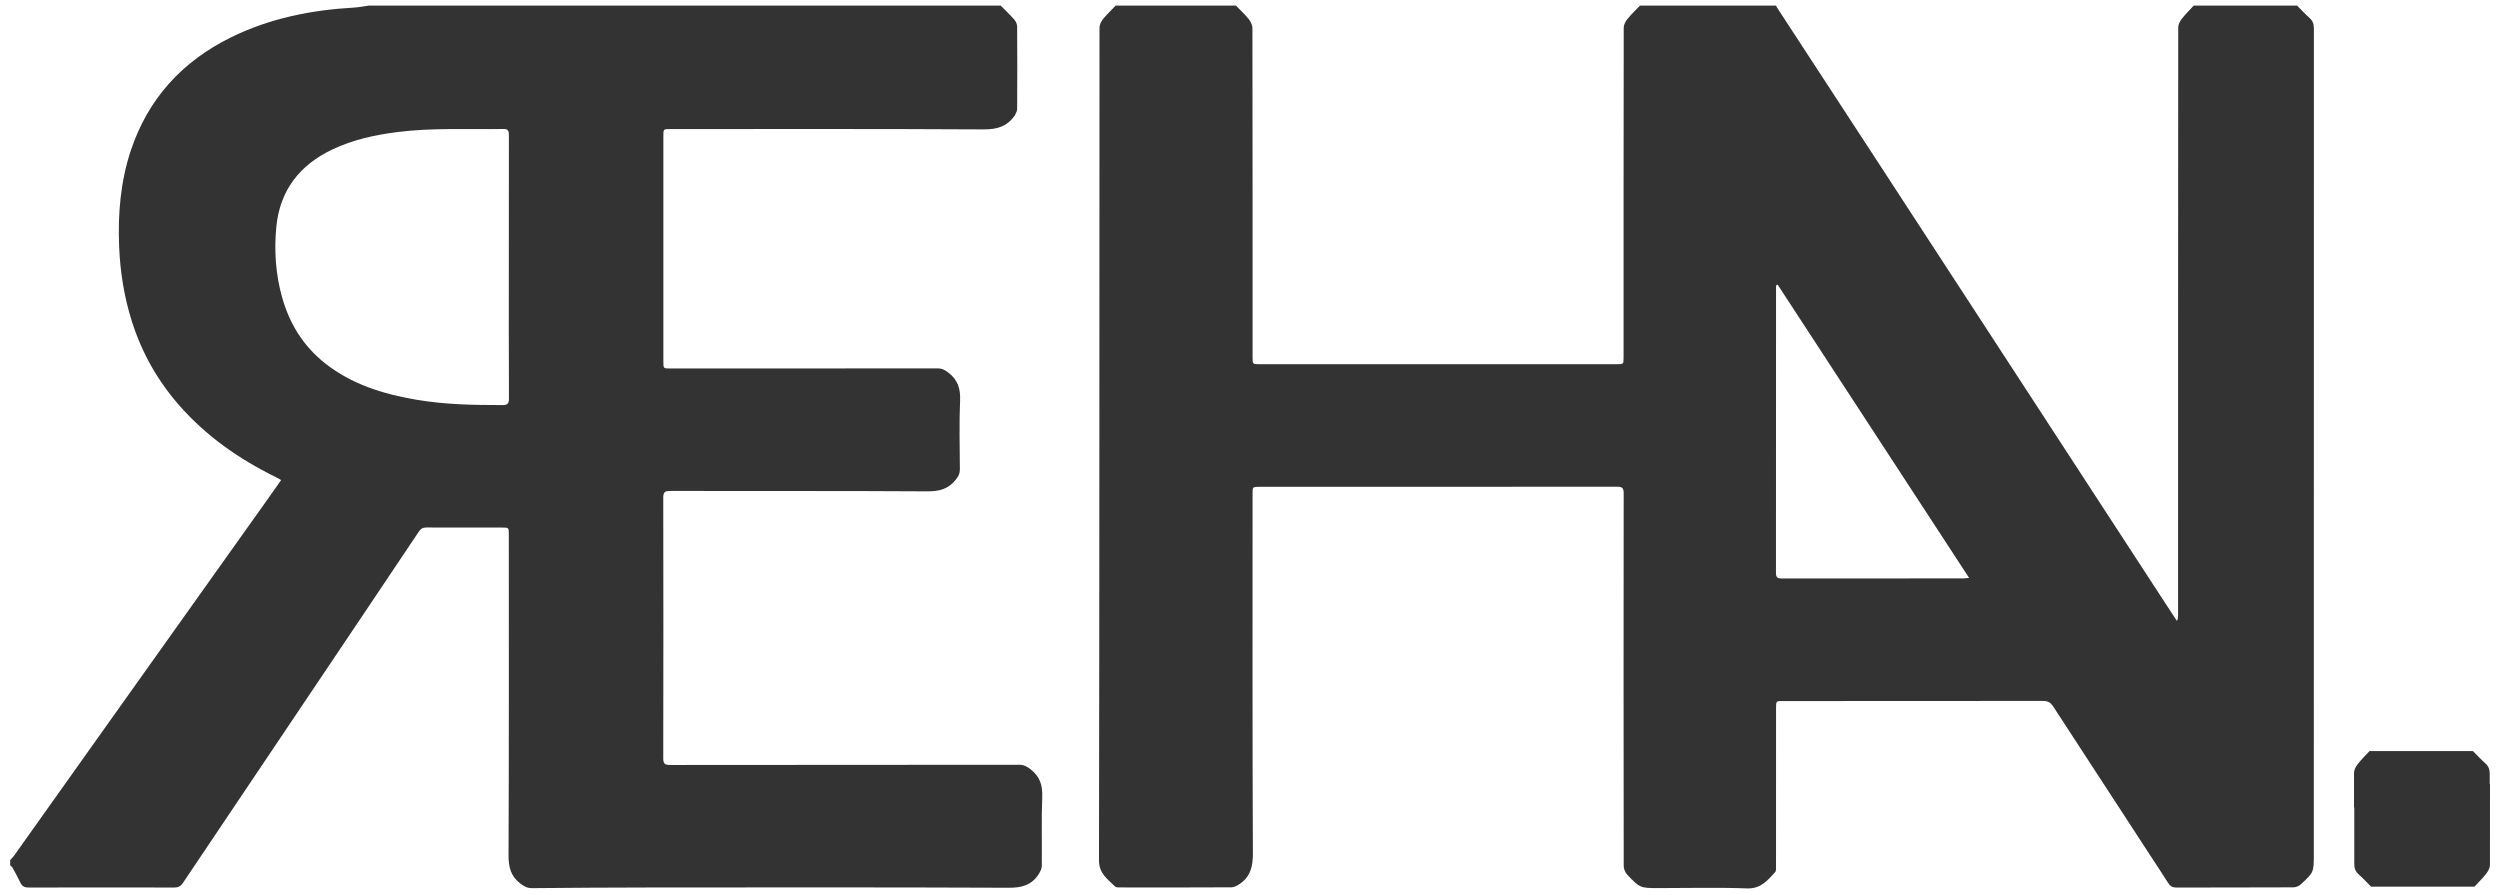
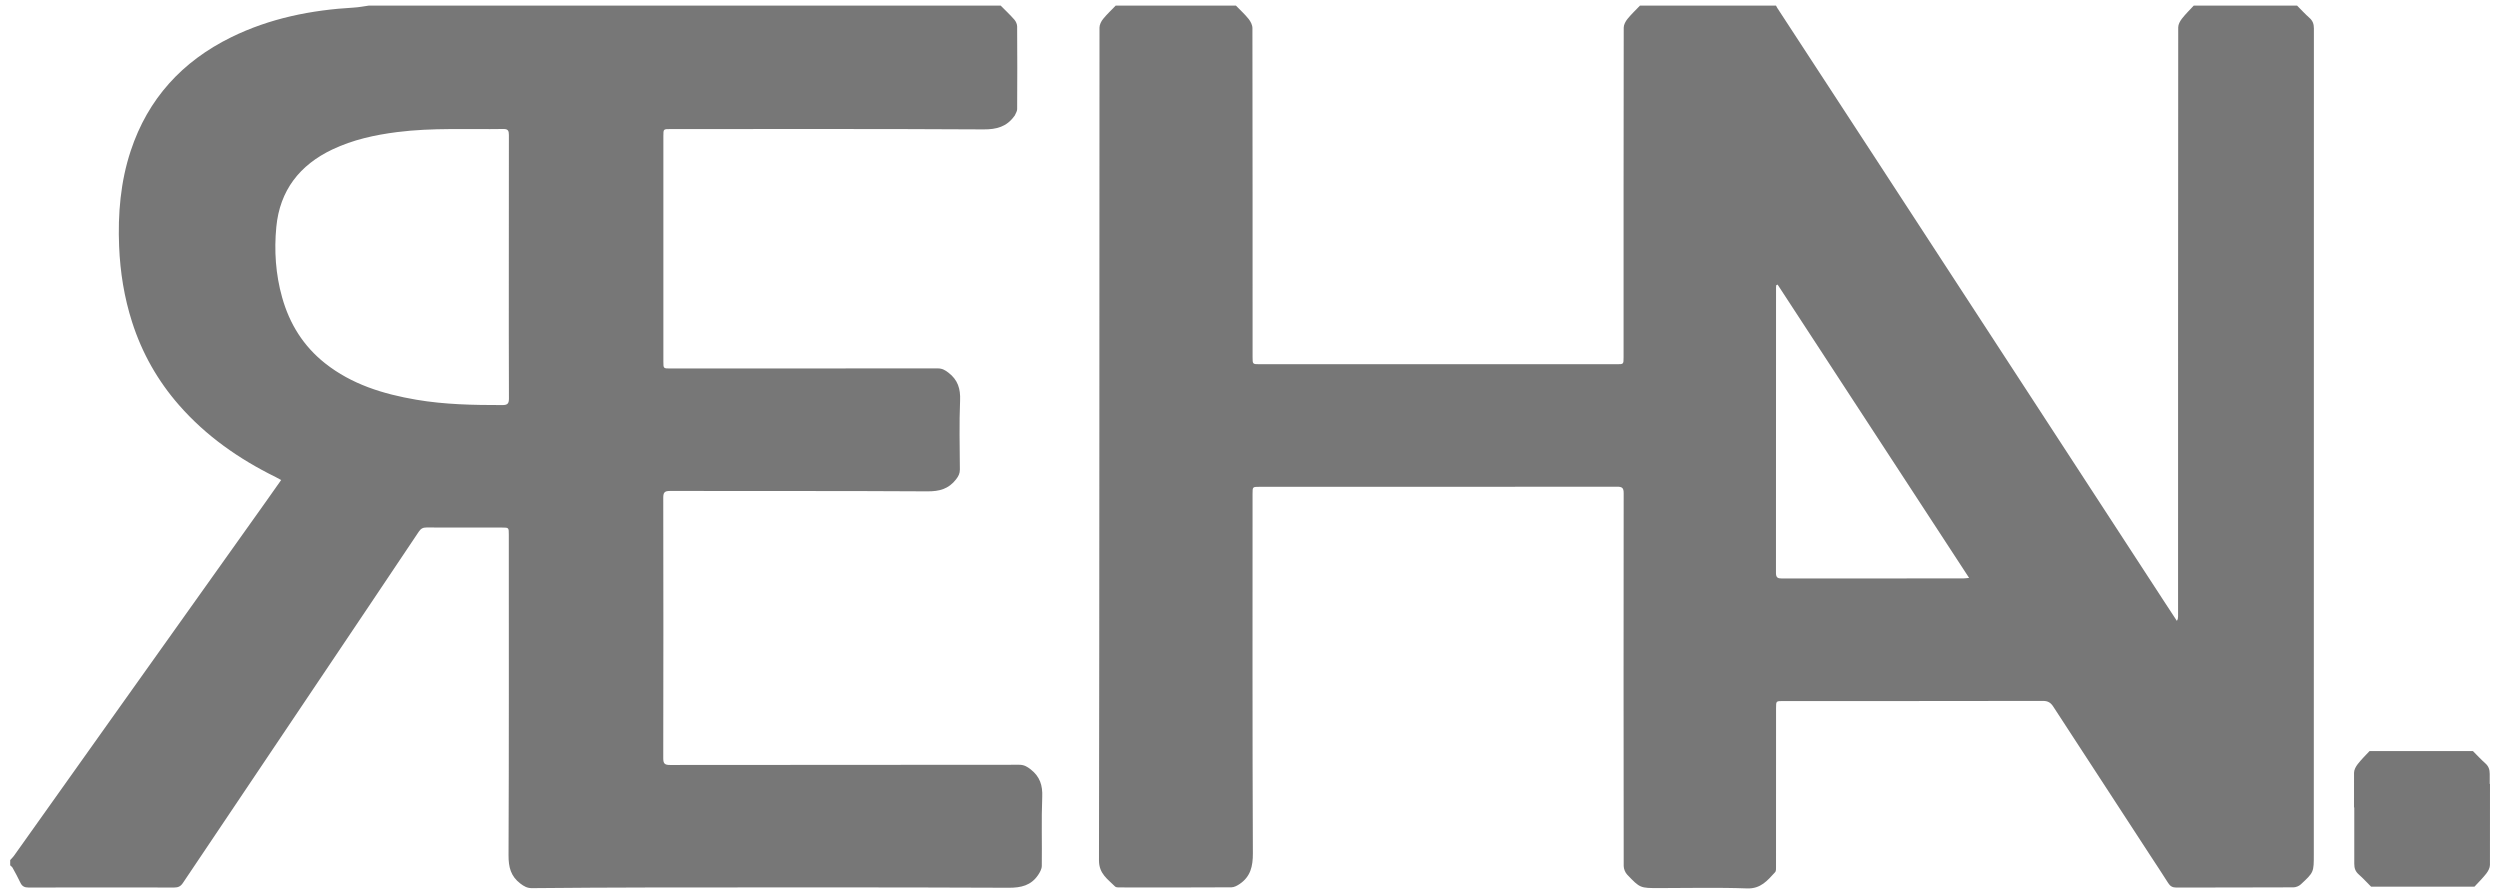
<svg xmlns="http://www.w3.org/2000/svg" version="1.1" id="Layer_1" x="0px" y="0px" width="711px" height="254.5px" viewBox="0 0 711 254.5" enable-background="new 0 0 711 254.5" xml:space="preserve">
  <g id="Layer_1_1_">
</g>
  <g id="Layer_2">
-     <path fill="#333333" d="M284.6,1.6c1.299,1.315,2.65,2.583,3.868,3.969c0.445,0.506,0.802,1.292,0.807,1.952   c0.055,7.849,0.052,15.698,0.003,23.547c-0.004,0.62-0.462,1.236-0.713,1.853c-0.018,0.043-0.072,0.069-0.102,0.109   c-2.169,3-5.009,3.795-8.748,3.771c-29.695-0.171-59.392-0.095-89.088-0.095c-1.963,0-1.963,0.001-1.963,1.97   c0,21.397,0,42.794,0,64.192c0,1.93,0.001,1.931,2.002,1.931c25.347,0,50.693,0.009,76.04-0.025c1.256-0.002,2.08,0.48,3.042,1.22   c2.662,2.049,3.442,4.567,3.301,7.904c-0.275,6.538-0.099,13.095-0.062,19.644c0.006,1.122-0.396,1.893-1.085,2.784   c-2.119,2.745-4.744,3.437-8.168,3.413c-24.396-0.148-48.793-0.064-73.19-0.113c-1.543-0.004-1.916,0.439-1.913,1.939   c0.045,24.697,0.047,49.396-0.002,74.093c-0.003,1.551,0.454,1.903,1.949,1.901c33.096-0.043,66.191-0.023,99.288-0.06   c1.362-0.001,2.253,0.519,3.294,1.34c2.594,2.048,3.382,4.511,3.251,7.79c-0.259,6.539-0.036,13.096-0.125,19.645   c-0.012,0.879-0.542,1.844-1.065,2.606c-2.009,2.938-4.796,3.612-8.353,3.597c-33.845-0.146-67.691-0.102-101.537-0.078   c-11.345,0.008-22.691,0.089-34.036,0.189c-1.36,0.014-2.275-0.518-3.323-1.318c-2.724-2.08-3.358-4.67-3.344-8.031   c0.132-30.396,0.077-60.792,0.077-91.188c0-2.008,0-2.012-1.954-2.013c-7.149-0.002-14.298,0.015-21.447-0.02   c-1.007-0.006-1.611,0.31-2.191,1.178c-9.485,14.189-19.009,28.354-28.531,42.521c-12.864,19.139-25.741,38.271-38.58,57.424   c-0.643,0.959-1.351,1.271-2.464,1.271c-13.798-0.031-27.597-0.034-41.395,0.005c-1.159,0.003-1.86-0.34-2.351-1.392   c-0.674-1.44-1.449-2.838-2.214-4.233c-0.15-0.272-0.45-0.465-0.68-0.692c0-0.5,0-1,0-1.5c0.363-0.404,0.77-0.778,1.083-1.221   c9.495-13.345,18.975-26.697,28.468-40.045c14.3-20.102,28.608-40.193,42.911-60.294c1.524-2.144,3.032-4.294,4.602-6.521   c-0.625-0.338-1.096-0.609-1.583-0.852c-10.4-5.122-19.757-11.65-27.438-20.42c-6.098-6.961-10.563-14.854-13.38-23.671   c-2.232-6.988-3.384-14.148-3.682-21.485c-0.375-9.264,0.384-18.385,3.302-27.206c4.896-14.803,14.636-25.436,28.553-32.28   c11.008-5.414,22.782-7.757,34.948-8.451c1.412-0.08,2.812-0.368,4.217-0.56C164.8,1.6,224.7,1.6,284.6,1.6z M144.709,76.015   c0-12.543-0.013-25.086,0.02-37.629c0.003-1.171-0.234-1.723-1.557-1.701c-10.081,0.167-20.18-0.398-30.231,0.88   c-6.362,0.809-12.575,2.173-18.401,4.936c-9.336,4.426-14.965,11.671-15.956,22.046c-0.643,6.732-0.196,13.449,1.653,20.038   c2.116,7.54,6.057,13.854,12.195,18.719c7.612,6.032,16.578,8.77,25.969,10.376c8.099,1.386,16.279,1.528,24.471,1.524   c1.424,0,1.877-0.385,1.87-1.86C144.684,100.902,144.708,88.458,144.709,76.015z" />
-     <path fill="#333333" d="M317.3,1.6c11.4,0,22.799,0,34.2,0c1.214,1.254,2.516,2.436,3.605,3.79   c0.567,0.708,1.083,1.715,1.084,2.587c0.055,31.194,0.046,62.388,0.046,93.582c0,2.025-0.001,2.026,2.057,2.026   c33.843,0,67.687,0,101.529,0c1.926,0,1.923,0,1.923-1.989c0-31.244-0.009-62.488,0.043-93.731c0.002-0.828,0.504-1.78,1.048-2.454   c1.088-1.351,2.366-2.548,3.565-3.809c12.897,0,25.8,0,38.697,0c0.117,0.217,0.222,0.445,0.354,0.65   c9.327,14.291,18.665,28.574,27.985,42.869c14.854,22.784,29.699,45.574,44.549,68.363c12.611,19.36,25.224,38.723,37.837,58.083   c1.091,1.676,2.188,3.344,3.287,5.015c0.298-0.504,0.334-0.888,0.334-1.271c0.002-55.847-0.005-111.691,0.043-167.539   c0.001-0.825,0.511-1.765,1.042-2.45c1.022-1.317,2.233-2.489,3.369-3.722c9.8,0,19.6,0,29.397,0   c1.165,1.166,2.279,2.387,3.511,3.478c0.943,0.835,1.268,1.755,1.268,3.012c-0.027,78.292-0.025,156.583-0.025,234.875   c0,5.081,0.022,5.105-3.707,8.559c-0.521,0.481-1.386,0.834-2.094,0.836c-11.099,0.054-22.197,0.022-33.296,0.059   c-1.089,0.004-1.75-0.386-2.315-1.282c-1.647-2.616-3.365-5.19-5.058-7.784c-9.212-14.127-18.432-28.252-27.625-42.395   c-0.714-1.1-1.494-1.622-2.902-1.62c-24.646,0.049-49.294,0.036-73.939,0.036c-2.001,0-2.001,0.003-2.001,1.961   c0.001,14.998,0.004,29.996-0.011,44.995c0,0.585,0.067,1.366-0.26,1.723c-2.162,2.345-4.071,4.75-7.978,4.61   c-8.338-0.303-16.695-0.094-25.044-0.094c-5.337,0-5.37,0.031-9.036-3.812c-0.576-0.604-0.998-1.635-1-2.469   c-0.049-35.349-0.051-70.69-0.009-106.039c0.002-1.463-0.415-1.831-1.849-1.829c-33.896,0.038-67.793,0.029-101.688,0.029   c-2.006,0-2.006,0.001-2.006,1.928c0.001,34.098-0.062,68.191,0.089,102.289c0.017,3.708-0.66,6.633-3.751,8.734   c-0.691,0.472-1.565,0.949-2.359,0.953c-10.548,0.063-21.098,0.047-31.646,0.032c-0.486-0.001-1.149,0.027-1.43-0.255   c-2.087-2.113-4.587-3.604-4.581-7.453c0.136-78.938,0.099-157.882,0.145-236.824c0-0.83,0.485-1.791,1.027-2.463   C314.816,4.043,316.099,2.854,317.3,1.6z M505.551,80.938c-0.13,0.058-0.26,0.117-0.39,0.175c-0.021,0.188-0.056,0.376-0.056,0.562   c0,27.09,0.012,54.182-0.021,81.271c-0.002,1.316,0.494,1.578,1.669,1.576c17.193-0.025,34.388-0.019,51.582-0.022   c0.458,0,0.916-0.076,1.678-0.146C541.736,136.361,523.643,108.649,505.551,80.938z" />
+     <path fill="#777777" d="M284.6,1.6c1.299,1.315,2.65,2.583,3.868,3.969c0.445,0.506,0.802,1.292,0.807,1.952   c0.055,7.849,0.052,15.698,0.003,23.547c-0.004,0.62-0.462,1.236-0.713,1.853c-0.018,0.043-0.072,0.069-0.102,0.109   c-2.169,3-5.009,3.795-8.748,3.771c-29.695-0.171-59.392-0.095-89.088-0.095c-1.963,0-1.963,0.001-1.963,1.97   c0,21.397,0,42.794,0,64.192c0,1.93,0.001,1.931,2.002,1.931c25.347,0,50.693,0.009,76.04-0.025c1.256-0.002,2.08,0.48,3.042,1.22   c2.662,2.049,3.442,4.567,3.301,7.904c-0.275,6.538-0.099,13.095-0.062,19.644c0.006,1.122-0.396,1.894-1.085,2.784   c-2.119,2.744-4.744,3.438-8.168,3.413c-24.396-0.148-48.793-0.064-73.19-0.113c-1.543-0.004-1.916,0.438-1.913,1.938   c0.045,24.697,0.047,49.396-0.002,74.094c-0.003,1.551,0.454,1.902,1.949,1.9c33.096-0.043,66.191-0.022,99.288-0.06   c1.362-0.001,2.253,0.519,3.294,1.34c2.594,2.048,3.382,4.511,3.251,7.79c-0.259,6.539-0.036,13.096-0.125,19.645   c-0.012,0.879-0.542,1.845-1.065,2.606c-2.009,2.938-4.796,3.612-8.353,3.597c-33.845-0.146-67.691-0.102-101.537-0.078   c-11.345,0.009-22.691,0.09-34.036,0.189c-1.36,0.014-2.275-0.518-3.323-1.318c-2.724-2.08-3.358-4.67-3.344-8.03   c0.132-30.396,0.077-60.792,0.077-91.188c0-2.008,0-2.012-1.954-2.013c-7.149-0.002-14.298,0.015-21.447-0.021   c-1.007-0.006-1.611,0.311-2.191,1.178c-9.485,14.189-19.009,28.354-28.531,42.521c-12.864,19.139-25.741,38.271-38.58,57.424   c-0.643,0.959-1.351,1.271-2.464,1.271c-13.798-0.031-27.597-0.034-41.395,0.005c-1.159,0.003-1.86-0.34-2.351-1.392   c-0.674-1.44-1.449-2.838-2.214-4.233c-0.15-0.272-0.45-0.465-0.68-0.692c0-0.5,0-1,0-1.5c0.363-0.404,0.77-0.777,1.083-1.221   c9.495-13.345,18.975-26.697,28.468-40.045c14.3-20.102,28.608-40.193,42.911-60.294c1.524-2.144,3.032-4.294,4.602-6.521   c-0.625-0.338-1.096-0.609-1.583-0.853c-10.4-5.122-19.757-11.65-27.438-20.42c-6.098-6.961-10.563-14.854-13.38-23.671   c-2.232-6.988-3.384-14.148-3.682-21.485c-0.375-9.264,0.384-18.385,3.302-27.206c4.896-14.803,14.636-25.436,28.553-32.28   c11.008-5.414,22.782-7.757,34.948-8.451c1.412-0.08,2.812-0.368,4.217-0.56C164.8,1.6,224.7,1.6,284.6,1.6z M144.709,76.015   c0-12.543-0.013-25.086,0.02-37.629c0.003-1.171-0.234-1.723-1.557-1.701c-10.081,0.167-20.18-0.398-30.231,0.88   c-6.362,0.809-12.575,2.173-18.401,4.936c-9.336,4.426-14.965,11.671-15.956,22.046c-0.643,6.732-0.196,13.449,1.653,20.038   c2.116,7.54,6.057,13.854,12.195,18.719c7.612,6.032,16.578,8.77,25.969,10.376c8.099,1.386,16.279,1.528,24.471,1.524   c1.424,0,1.877-0.385,1.87-1.86C144.684,100.902,144.708,88.458,144.709,76.015z" />
+     <path fill="#777777" d="M317.3,1.6c11.4,0,22.799,0,34.2,0c1.214,1.254,2.516,2.436,3.605,3.79   c0.566,0.708,1.083,1.715,1.084,2.587c0.055,31.194,0.046,62.388,0.046,93.582c0,2.025-0.001,2.026,2.057,2.026   c33.843,0,67.687,0,101.529,0c1.926,0,1.923,0,1.923-1.989c0-31.244-0.009-62.488,0.043-93.731c0.002-0.828,0.504-1.78,1.048-2.454   c1.088-1.351,2.366-2.548,3.565-3.809c12.896,0,25.8,0,38.696,0c0.117,0.217,0.223,0.445,0.354,0.65   c9.327,14.291,18.665,28.574,27.984,42.869c14.854,22.784,29.699,45.574,44.55,68.363c12.61,19.36,25.224,38.723,37.837,58.083   c1.091,1.677,2.188,3.345,3.287,5.016c0.298-0.504,0.334-0.889,0.334-1.271c0.002-55.847-0.006-111.69,0.043-167.539   c0.001-0.825,0.511-1.765,1.042-2.45c1.021-1.317,2.232-2.489,3.369-3.722c9.8,0,19.6,0,29.396,0   c1.165,1.166,2.279,2.387,3.511,3.478c0.943,0.835,1.269,1.755,1.269,3.012c-0.027,78.292-0.025,156.583-0.025,234.875   c0,5.081,0.022,5.105-3.707,8.559c-0.521,0.481-1.386,0.834-2.094,0.836c-11.099,0.055-22.197,0.022-33.296,0.06   c-1.089,0.004-1.75-0.386-2.315-1.282c-1.646-2.615-3.364-5.189-5.058-7.783c-9.212-14.127-18.432-28.252-27.625-42.396   c-0.714-1.101-1.494-1.622-2.902-1.62c-24.646,0.049-49.294,0.036-73.938,0.036c-2.001,0-2.001,0.003-2.001,1.961   c0.001,14.998,0.004,29.996-0.012,44.995c0,0.585,0.067,1.365-0.26,1.723c-2.162,2.346-4.071,4.75-7.978,4.61   c-8.338-0.304-16.695-0.095-25.044-0.095c-5.337,0-5.37,0.031-9.036-3.812c-0.576-0.604-0.998-1.635-1-2.469   c-0.049-35.349-0.051-70.69-0.009-106.039c0.002-1.463-0.415-1.831-1.85-1.829c-33.896,0.038-67.793,0.029-101.688,0.029   c-2.006,0-2.006,0.001-2.006,1.928c0.001,34.098-0.062,68.191,0.089,102.289c0.017,3.708-0.66,6.633-3.751,8.734   c-0.691,0.472-1.565,0.949-2.359,0.953c-10.548,0.062-21.098,0.047-31.646,0.031c-0.485-0.001-1.148,0.027-1.43-0.255   c-2.087-2.112-4.587-3.604-4.581-7.453c0.136-78.938,0.1-157.882,0.146-236.824c0-0.83,0.484-1.791,1.026-2.463   C314.816,4.043,316.099,2.854,317.3,1.6z M505.551,80.938c-0.13,0.058-0.26,0.117-0.39,0.175c-0.021,0.188-0.056,0.376-0.056,0.562   c0,27.09,0.012,54.183-0.021,81.271c-0.002,1.315,0.494,1.577,1.669,1.575c17.193-0.024,34.388-0.019,51.582-0.021   c0.458,0,0.916-0.076,1.678-0.146C541.736,136.361,523.643,108.649,505.551,80.938z" />
  </g>
-   <path fill="#333333" d="M708.076,222.93c0-0.947,0-1.894,0-2.84c0-1.258-0.322-2.178-1.268-3.013  c-1.229-1.091-2.346-2.312-3.511-3.478H673.9c-1.136,1.23-2.347,2.402-3.369,3.721c-0.531,0.686-1.041,1.625-1.042,2.451  c-0.003,3.289-0.004,6.578-0.005,9.869c0.023,0,0.05,0.002,0.073,0.002c0,5.346,0.001,10.689-0.001,16.032  c0,1.259,0.322,2.177,1.268,3.013c1.229,1.09,2.346,2.312,3.511,3.479h29.399c1.134-1.232,2.345-2.405,3.367-3.723  c0.531-0.686,1.041-1.625,1.042-2.448c0.009-7.688,0.009-15.378,0.01-23.067C708.128,222.928,708.102,222.93,708.076,222.93z" />
+   <path fill="#777777" d="M708.076,222.93c0-0.947,0-1.894,0-2.84c0-1.258-0.322-2.178-1.269-3.013  c-1.229-1.091-2.346-2.312-3.511-3.478H673.9c-1.137,1.229-2.348,2.401-3.369,3.721c-0.531,0.686-1.041,1.625-1.042,2.451  c-0.003,3.289-0.004,6.578-0.005,9.869c0.022,0,0.05,0.002,0.072,0.002c0,5.346,0.001,10.688-0.001,16.031  c0,1.26,0.322,2.178,1.269,3.014c1.229,1.09,2.346,2.312,3.511,3.479h29.399c1.134-1.232,2.345-2.405,3.366-3.723  c0.531-0.687,1.041-1.625,1.042-2.448c0.01-7.688,0.01-15.378,0.011-23.067C708.128,222.928,708.102,222.93,708.076,222.93z" />
  <g id="Layer_4" display="none">
</g>
</svg>
